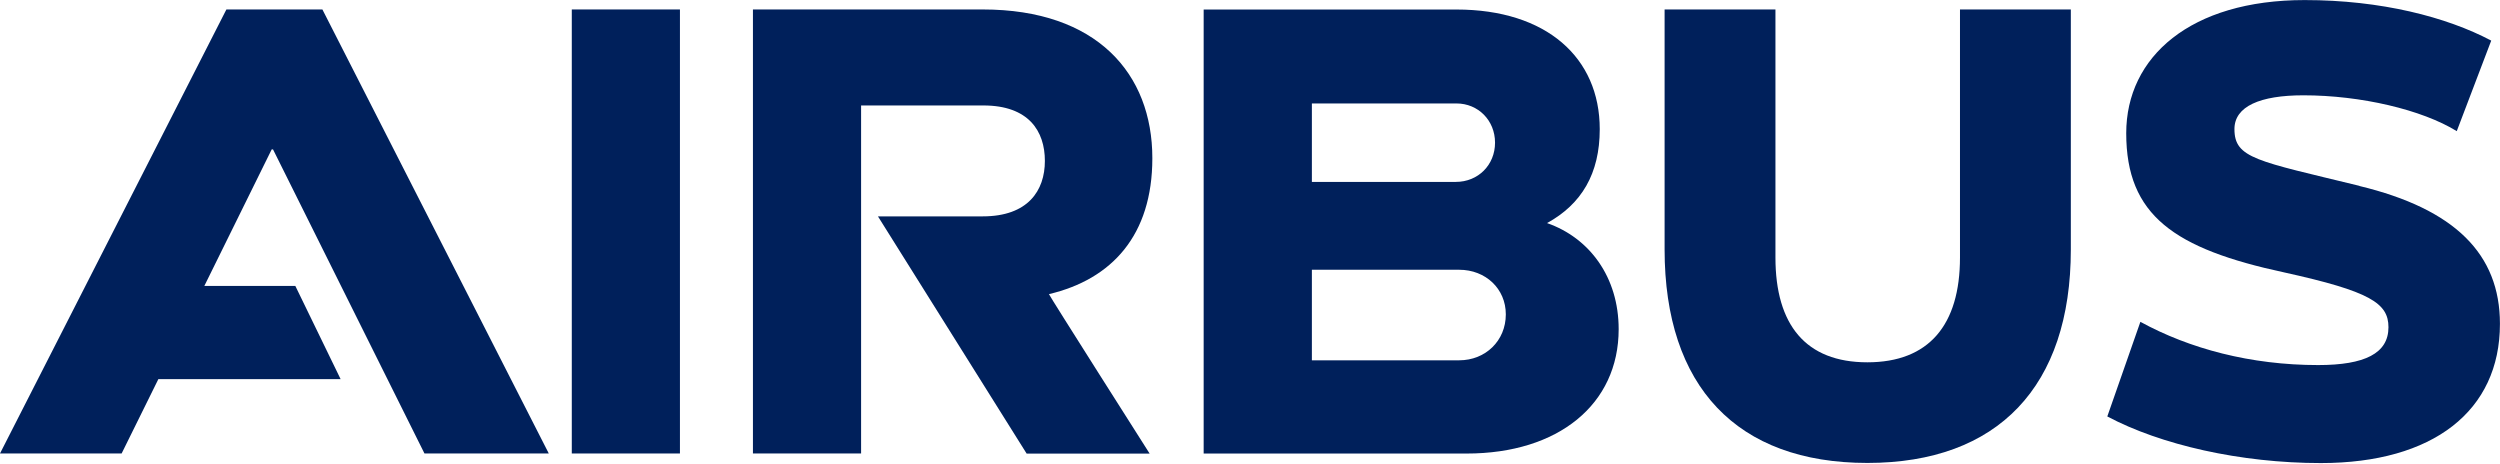
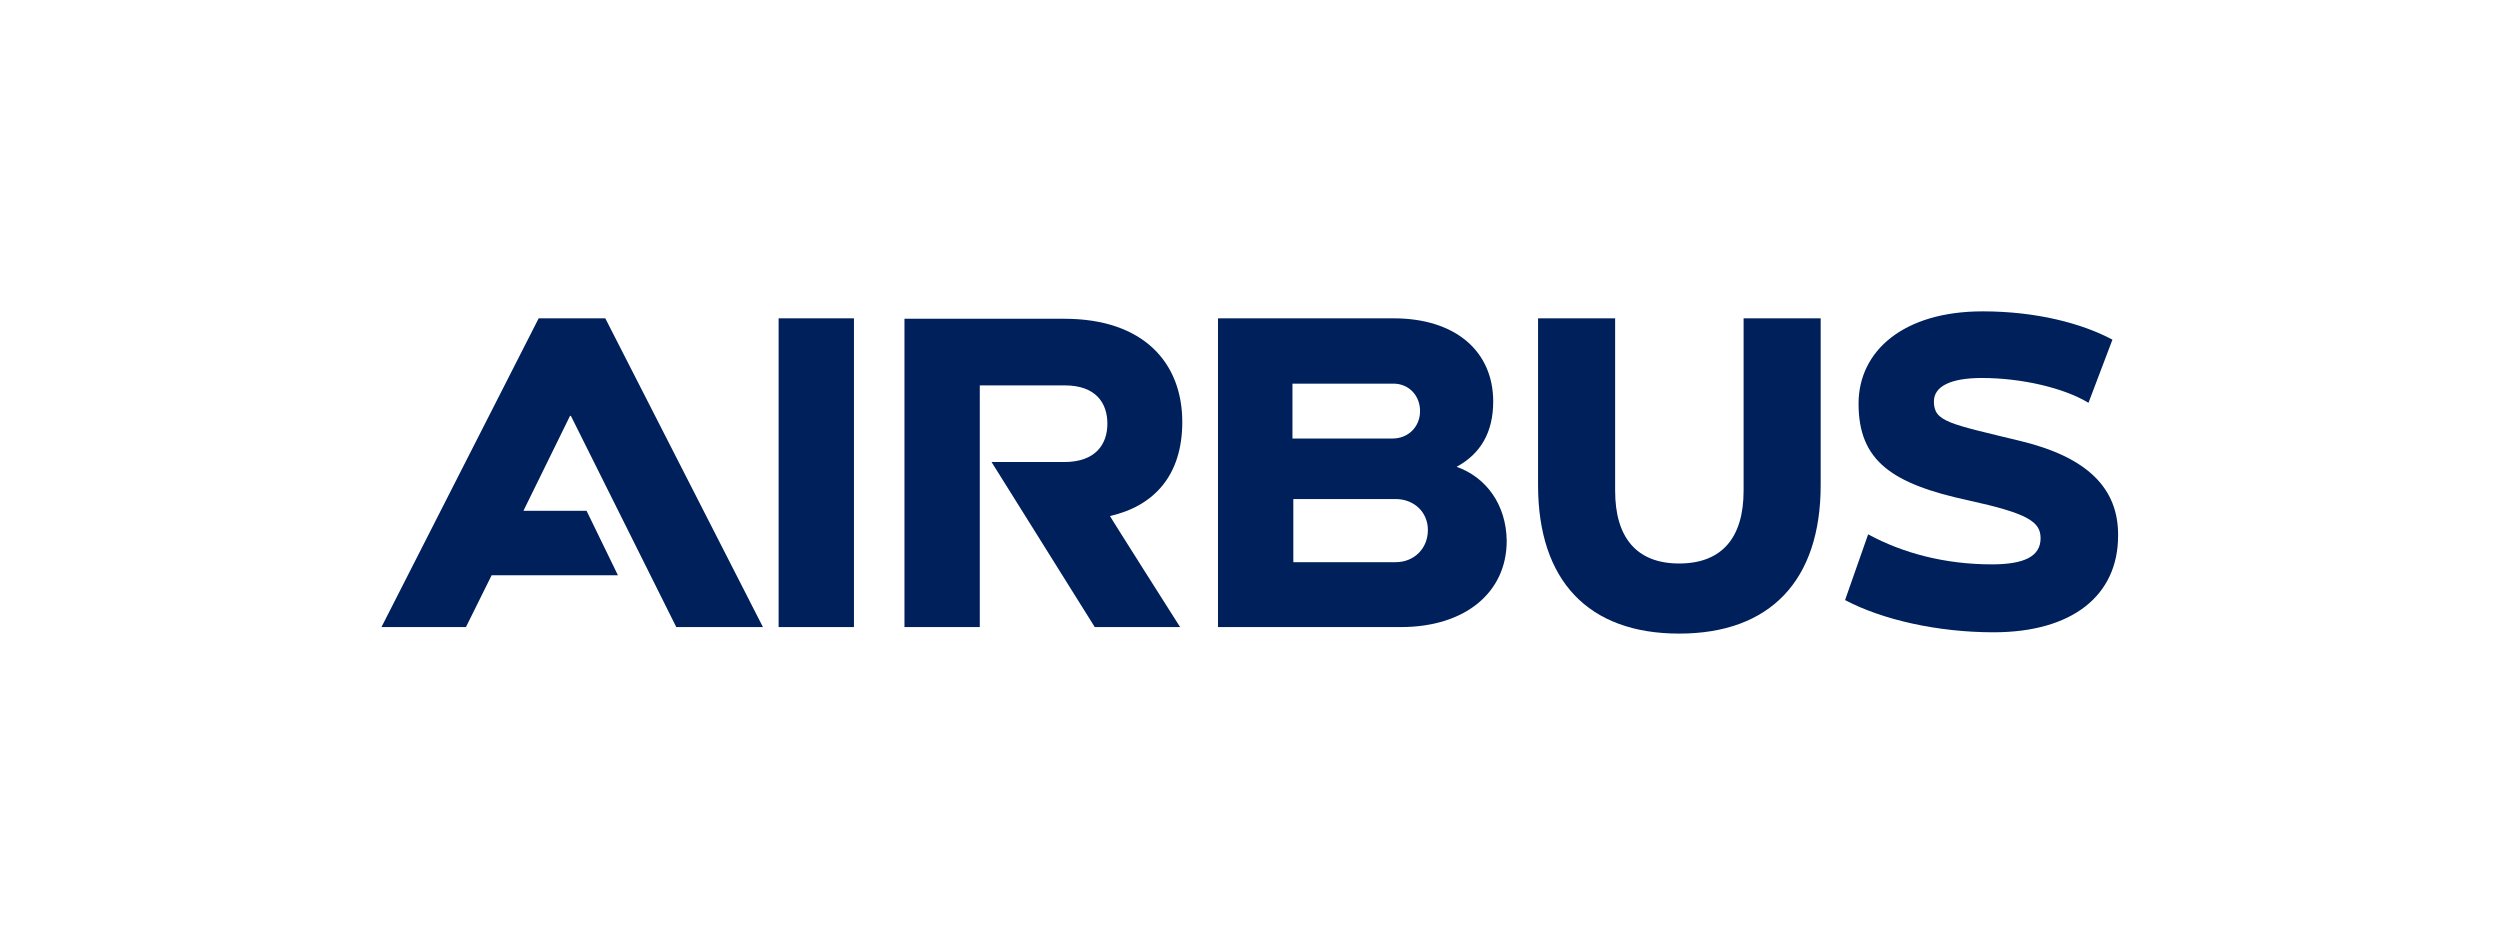
- <svg xmlns="http://www.w3.org/2000/svg" id="Capa_2" viewBox="0 0 398.97 73.89">
-   <defs>
-     <style>.cls-1{fill:#00205b;}</style>
-   </defs>
-   <g id="Layer_1">
+ <svg xmlns="http://www.w3.org/2000/svg" version="1.1" x="0px" y="0px" viewBox="0 0 574.1 214.8" style="enable-background:new 0 0 574.1 214.8;" xml:space="preserve">
+   <style type="text/css">
+ 	.st0{fill:#00205B;}
+ </style>
+   <g>
    <g>
-       <path class="cls-1" d="m183.9,25.24c0-13.48-8.85-23.73-27.07-23.73h-36.67v70.86h17.26V16.83h19.52c7.23,0,9.81,4.1,9.81,8.85s-2.7,8.85-9.92,8.85h-16.72l23.73,37.86h19.63s-16.18-25.45-16.07-25.45c10.03-2.37,16.5-9.38,16.5-21.68" />
-       <rect class="cls-1" x="91.25" y="1.51" width="17.26" height="70.86" />
-       <polygon class="cls-1" points="36.13 1.51 0 72.37 19.41 72.37 25.27 60.51 54.36 60.51 47.13 45.63 32.61 45.63 43.36 23.84 43.57 23.84 67.74 72.37 87.58 72.37 51.45 1.51 36.13 1.51" />
-       <path class="cls-1" d="m246.89,35.6c5.5-3.02,8.41-7.87,8.41-14.99,0-11.43-8.52-19.09-22.87-19.09h-40.34v70.86h41.96c14.67,0,24.27-7.87,24.27-19.85,0-8.3-4.64-14.56-11.43-16.93m-37.53-19.09h23.08c3.45,0,6.15,2.7,6.15,6.26s-2.7,6.26-6.26,6.26h-22.97v-12.51h0Zm23.51,40.99h-23.51v-14.45h23.51c4.21,0,7.44,3.02,7.44,7.12,0,4.21-3.24,7.33-7.44,7.33" />
-       <path class="cls-1" d="m312.79,41.1c0,10.76-4.96,16.72-14.78,16.72s-14.67-5.96-14.67-16.72V1.51h-17.69v38.29c0,21.9,11.54,34.08,32.36,34.08s32.47-12.19,32.47-34.08V1.51h-17.69v39.58Z" />
-       <path class="cls-1" d="m376.54,29.66c-16.38-3.99-19.95-4.37-19.95-9.06,0-3.63,4.1-5.39,11-5.39,9.17,0,18.93,2.3,24.48,5.72l5.5-14.45c-7.12-3.77-17.58-6.47-29.77-6.47-18.23,0-28.48,9.06-28.48,21.25,0,13.11,7.65,18.44,25.24,22.22,13.69,3.02,16.61,4.9,16.61,8.74,0,4.17-3.77,6.04-11.22,6.04-10.79,0-20.55-2.62-28.37-6.9l-5.28,15.1c8.52,4.53,21.25,7.44,34.08,7.44,17.91,0,28.58-8.31,28.58-22.22,0-11.16-7.22-18.33-22.43-22" />
+       <path class="st0" d="M271.5,96.9c0-13.5-8.8-23.7-27.1-23.7h-36.7V144H225V88.5h19.5c7.2,0,9.8,4.1,9.8,8.8s-2.7,8.8-9.9,8.8    h-16.7l23.7,37.9H271c0,0-16.2-25.5-16.1-25.5C265,116.2,271.5,109.2,271.5,96.9" />
+       <rect x="178.8" y="73.1" class="st0" width="17.3" height="70.9" />
+       <polygon class="st0" points="123.7,73.1 87.6,144 107,144 112.9,132.1 141.9,132.1 134.7,117.3 120.2,117.3 130.9,95.5     131.1,95.5 155.3,144 175.2,144 139,73.1   " />
+       <path class="st0" d="M334.5,107.2c5.5-3,8.4-7.9,8.4-15c0-11.4-8.5-19.1-22.9-19.1h-40.3V144h42c14.7,0,24.3-7.9,24.3-19.8    C345.9,115.9,341.3,109.6,334.5,107.2 M296.9,88.1H320c3.5,0,6.1,2.7,6.1,6.3s-2.7,6.3-6.3,6.3h-23V88.1L296.9,88.1L296.9,88.1z     M320.5,129.1h-23.5v-14.5h23.5c4.2,0,7.4,3,7.4,7.1C327.9,126,324.7,129.1,320.5,129.1" />
+       <path class="st0" d="M400.4,112.7c0,10.8-5,16.7-14.8,16.7s-14.7-6-14.7-16.7V73.1h-17.7v38.3c0,21.9,11.5,34.1,32.4,34.1    s32.5-12.2,32.5-34.1V73.1h-17.7V112.7L400.4,112.7z" />
+       <path class="st0" d="M464.1,101.3c-16.4-4-20-4.4-20-9.1c0-3.6,4.1-5.4,11-5.4c9.2,0,18.9,2.3,24.5,5.7l5.5-14.5    c-7.1-3.8-17.6-6.5-29.8-6.5c-18.2,0-28.5,9.1-28.5,21.2c0,13.1,7.6,18.4,25.2,22.2c13.7,3,16.6,4.9,16.6,8.7c0,4.2-3.8,6-11.2,6    c-10.8,0-20.5-2.6-28.4-6.9l-5.3,15.1c8.5,4.5,21.2,7.4,34.1,7.4c17.9,0,28.6-8.3,28.6-22.2C486.5,112.1,479.3,105,464.1,101.3" />
    </g>
  </g>
</svg>
